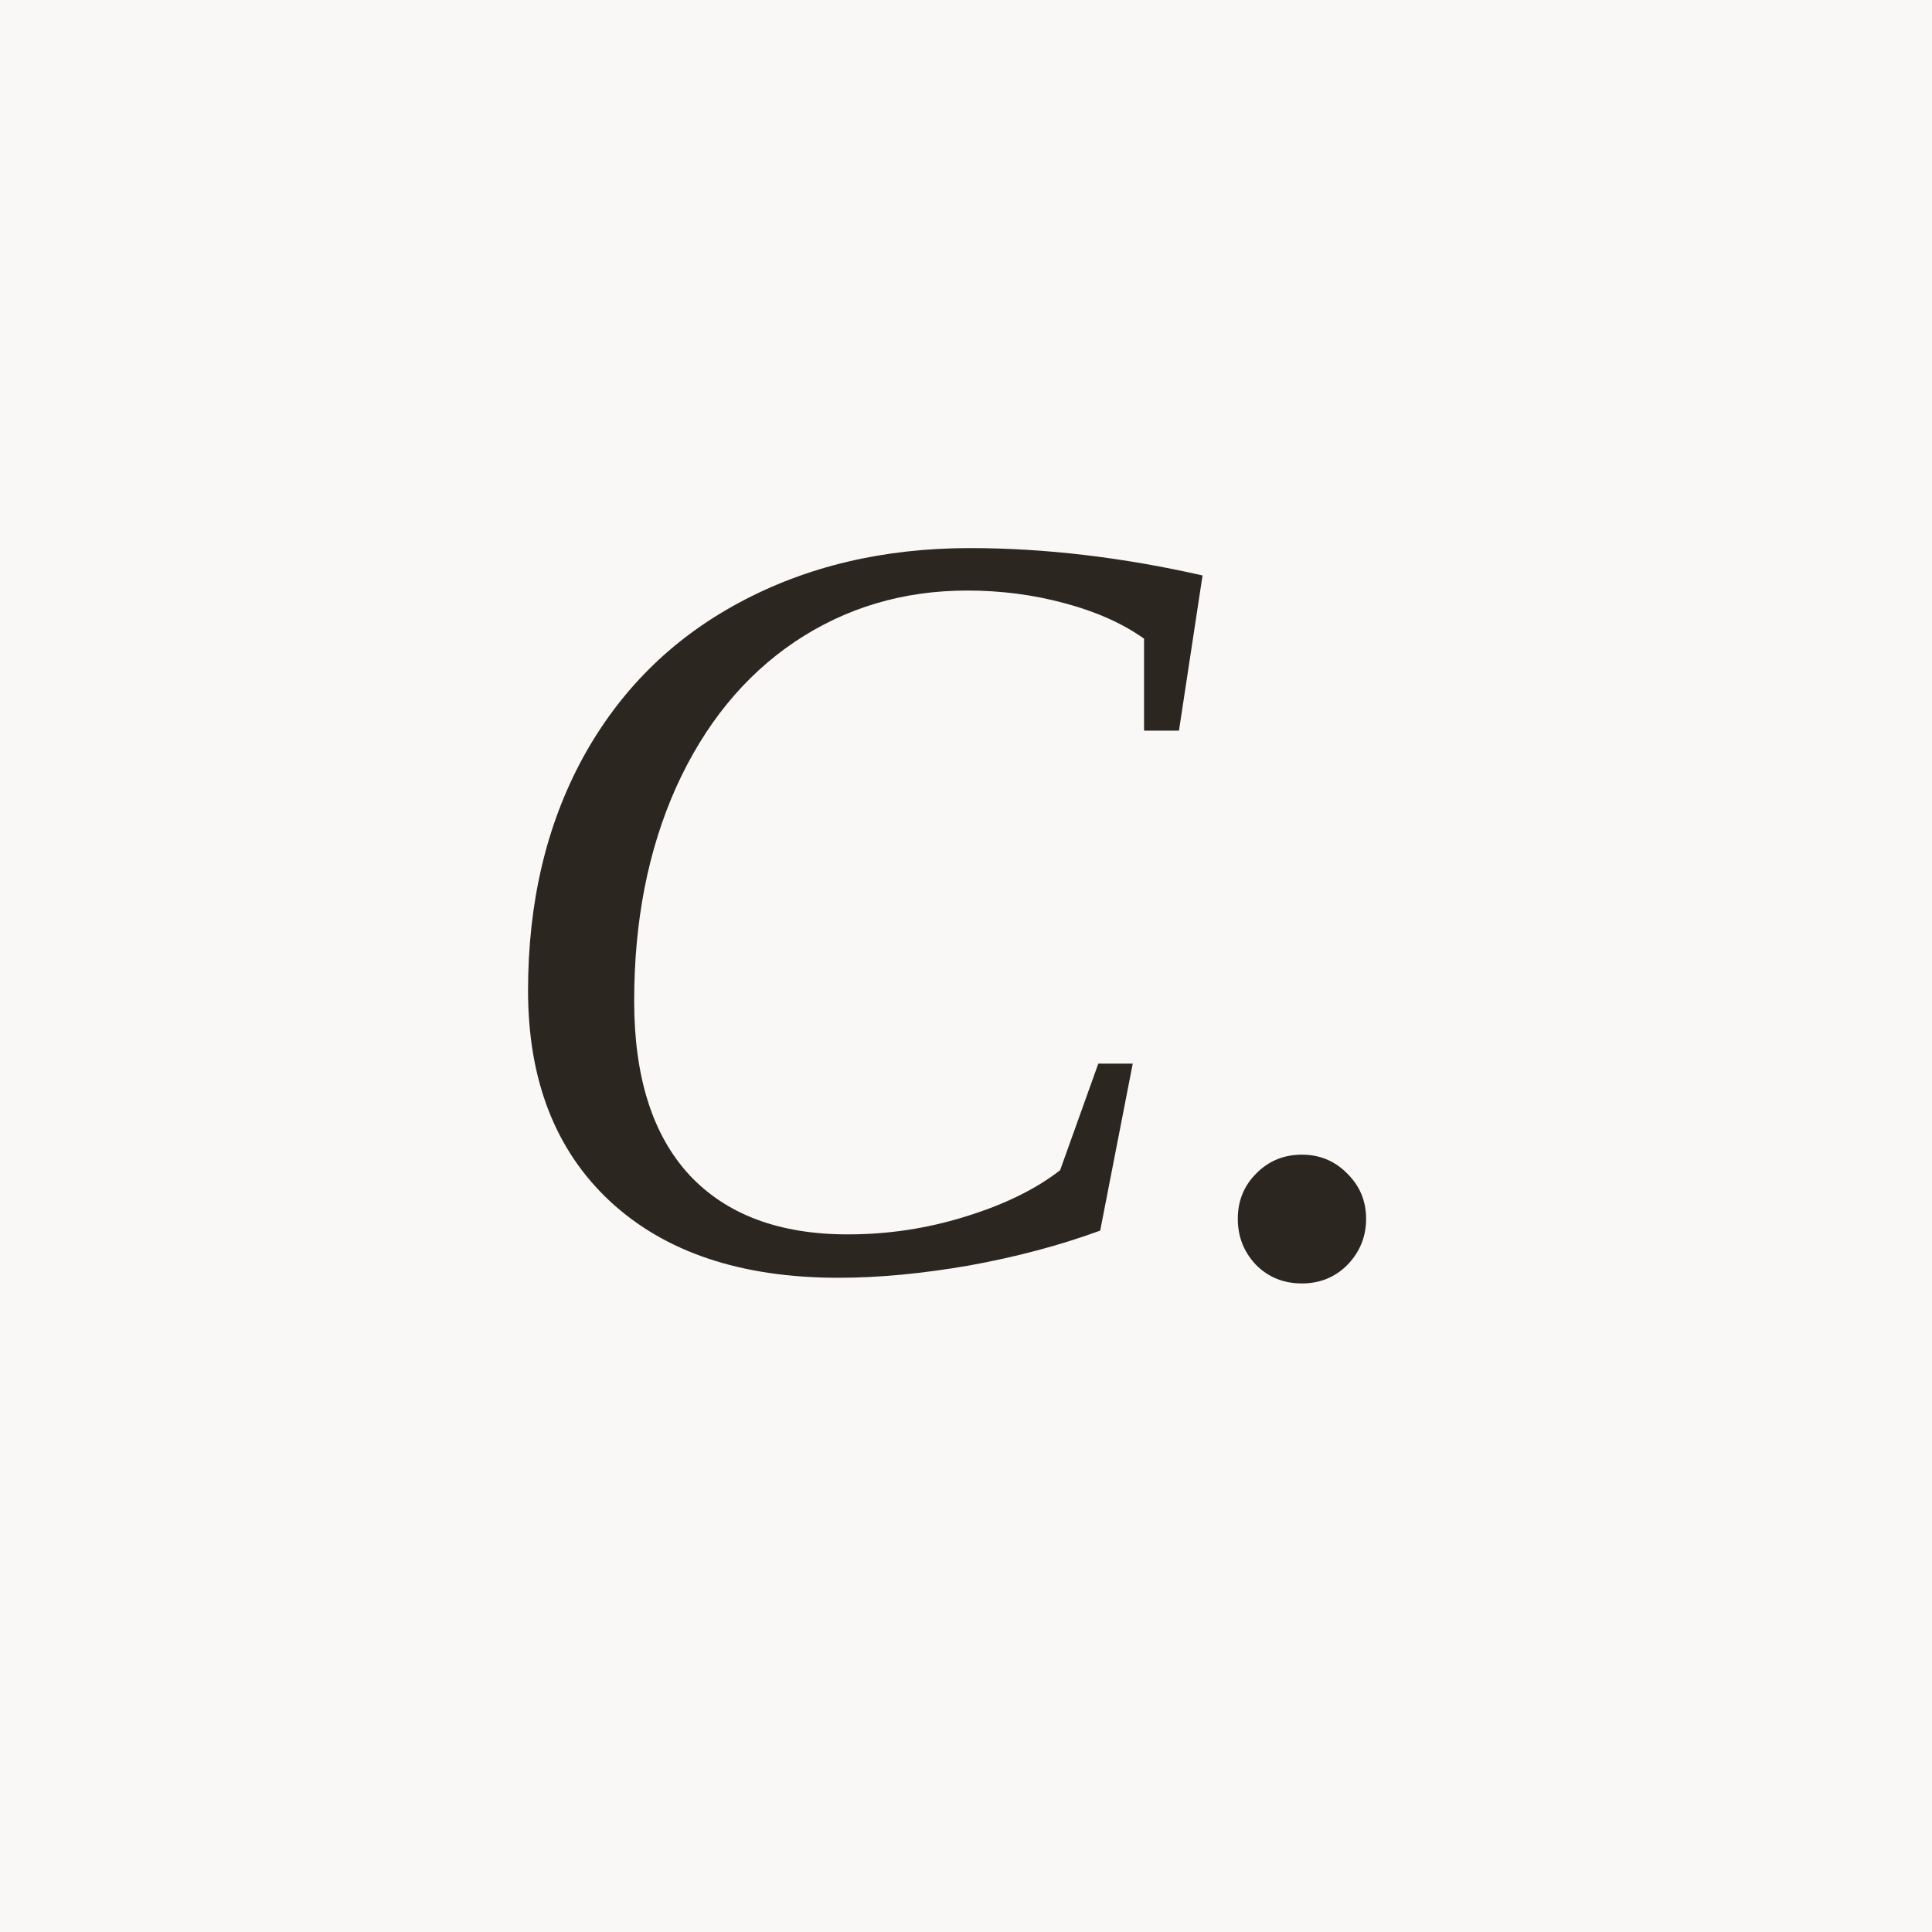
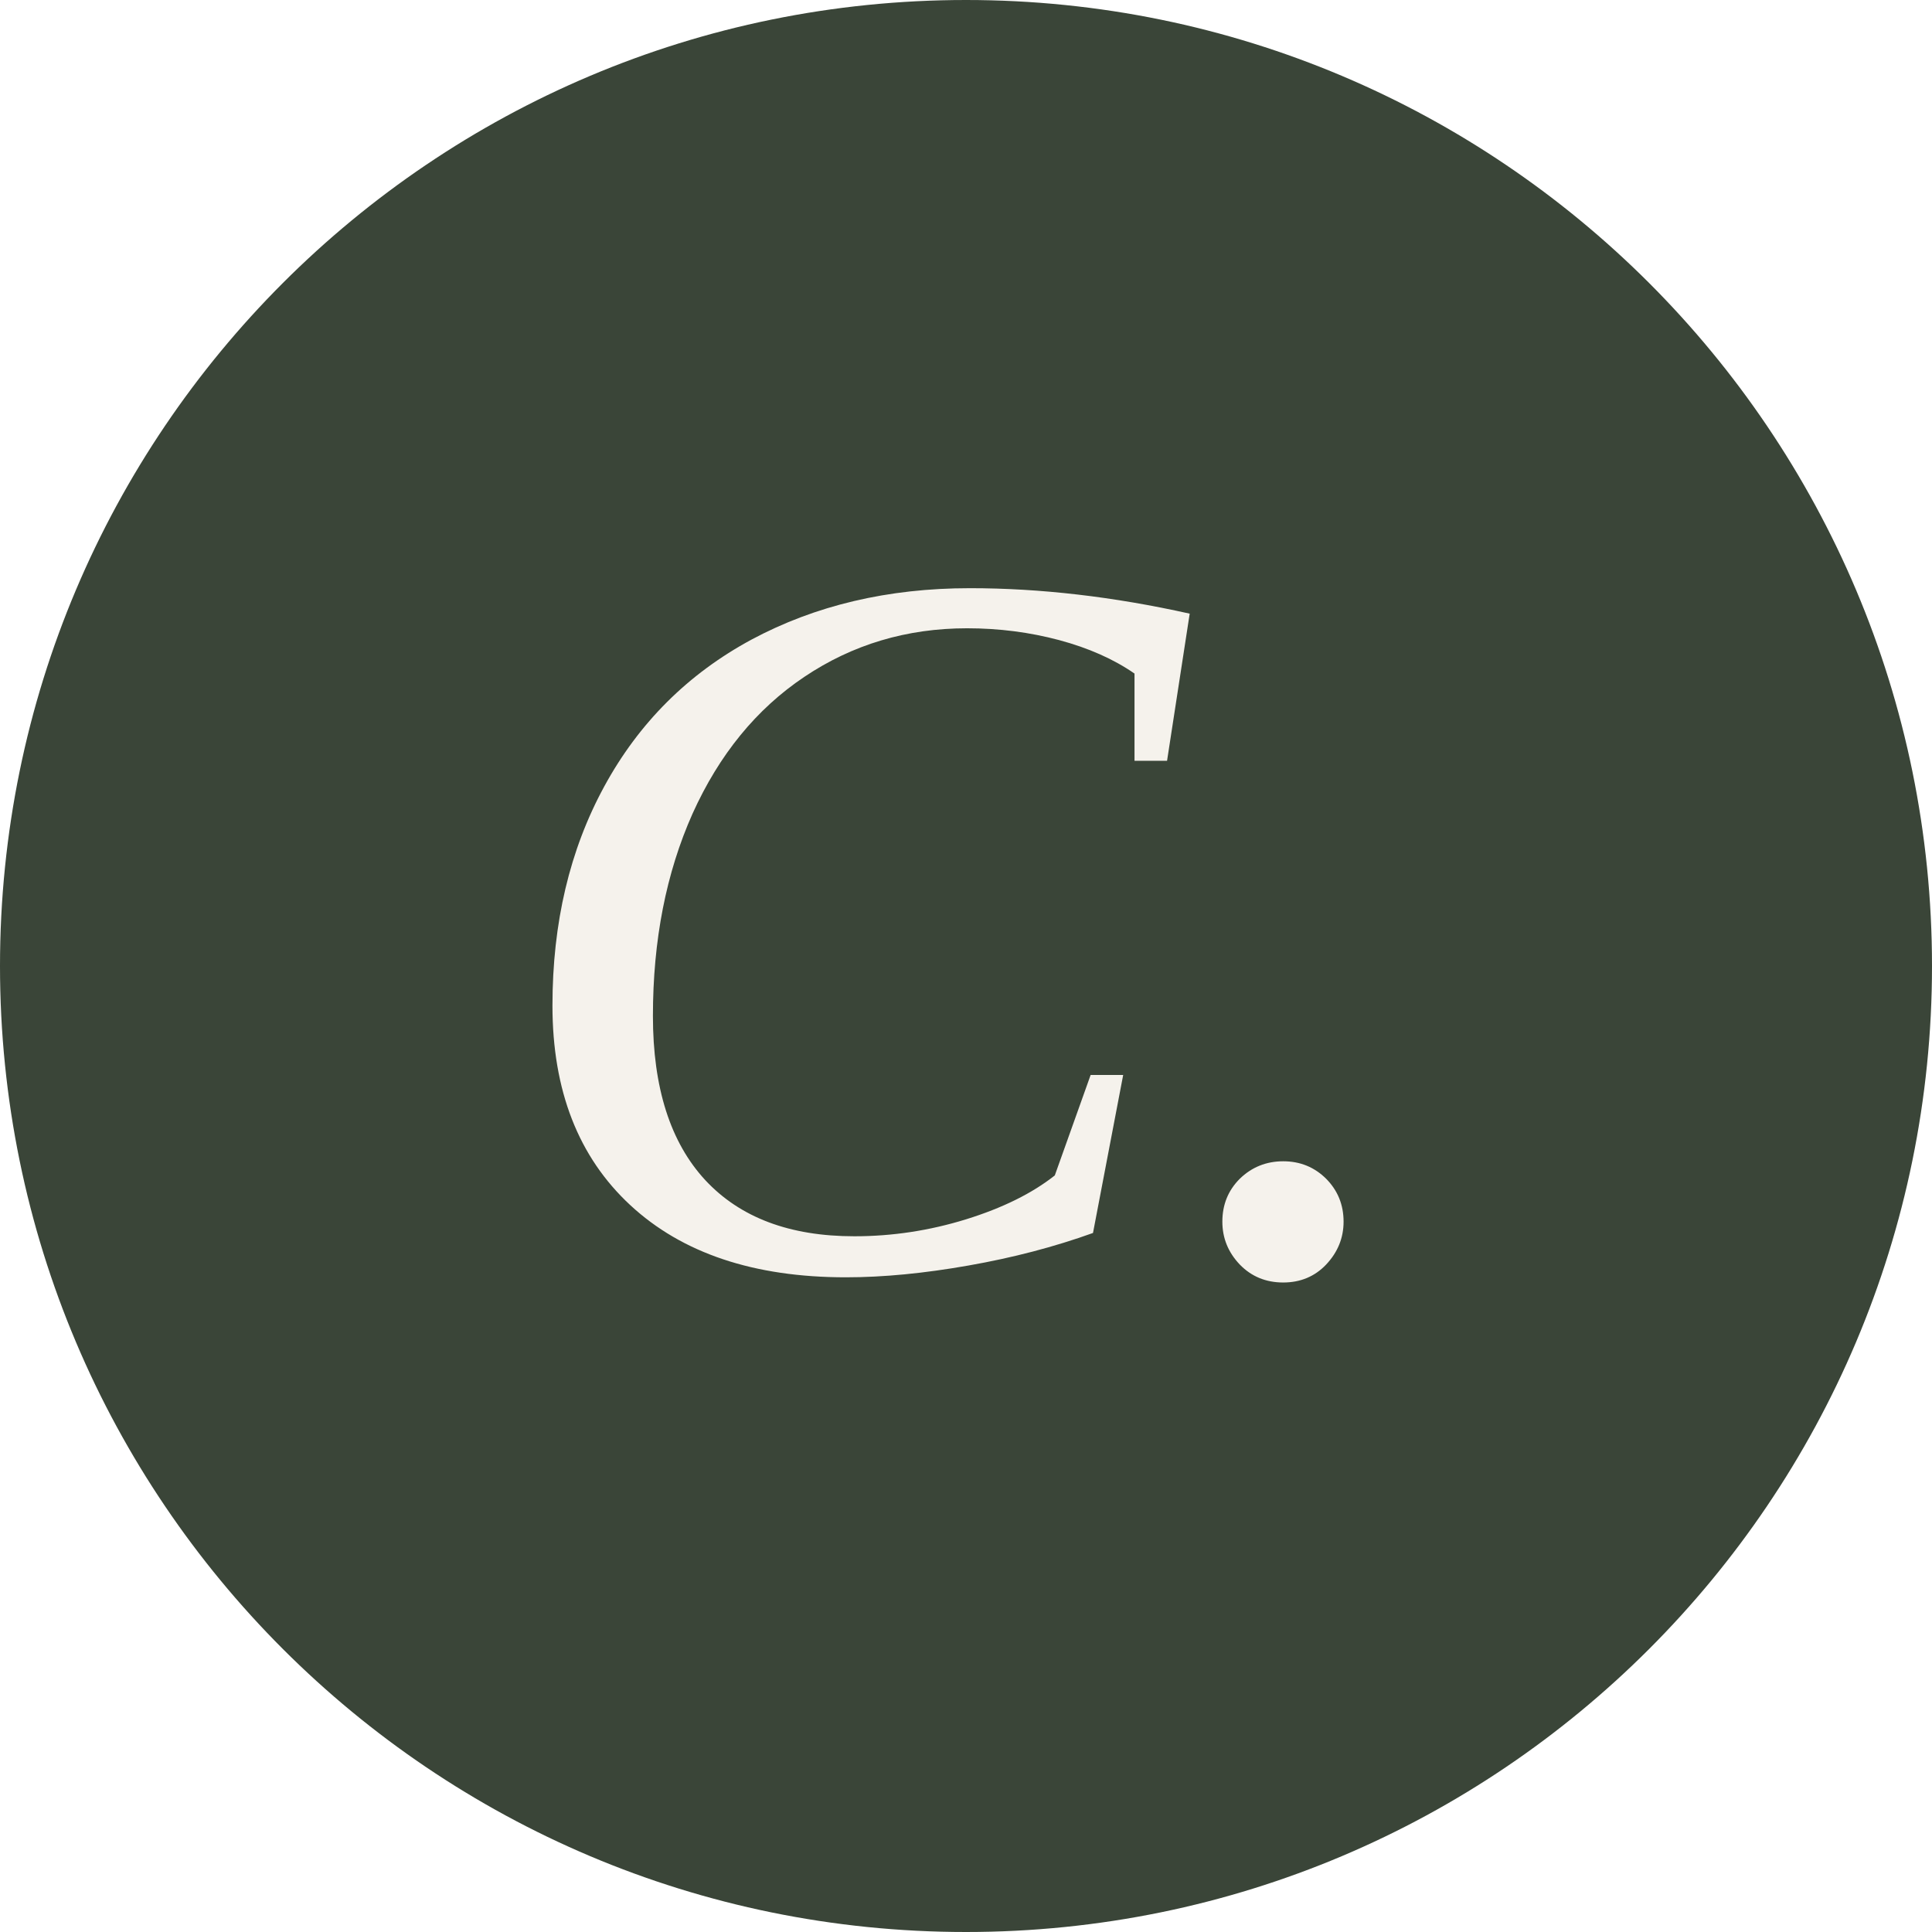
<svg xmlns="http://www.w3.org/2000/svg" viewBox="0 0 64 64" role="img" aria-label="C.">
-   <rect width="64" height="64" fill="#F9F8F6" />
-   <text x="32" y="42" text-anchor="middle" font-family="Georgia, 'Times New Roman', 'Playfair Display', serif" font-size="36" font-style="italic" font-weight="500" fill="#2C2621">C.</text>
+   <circle cx="32" cy="32" r="32" fill="#3A4538" />
+   <text x="32" y="42" text-anchor="middle" font-family="'Playfair Display', Georgia, 'Times New Roman', serif" font-size="34" font-style="italic" font-weight="500" fill="#F5F2EC">C.</text>
</svg>
